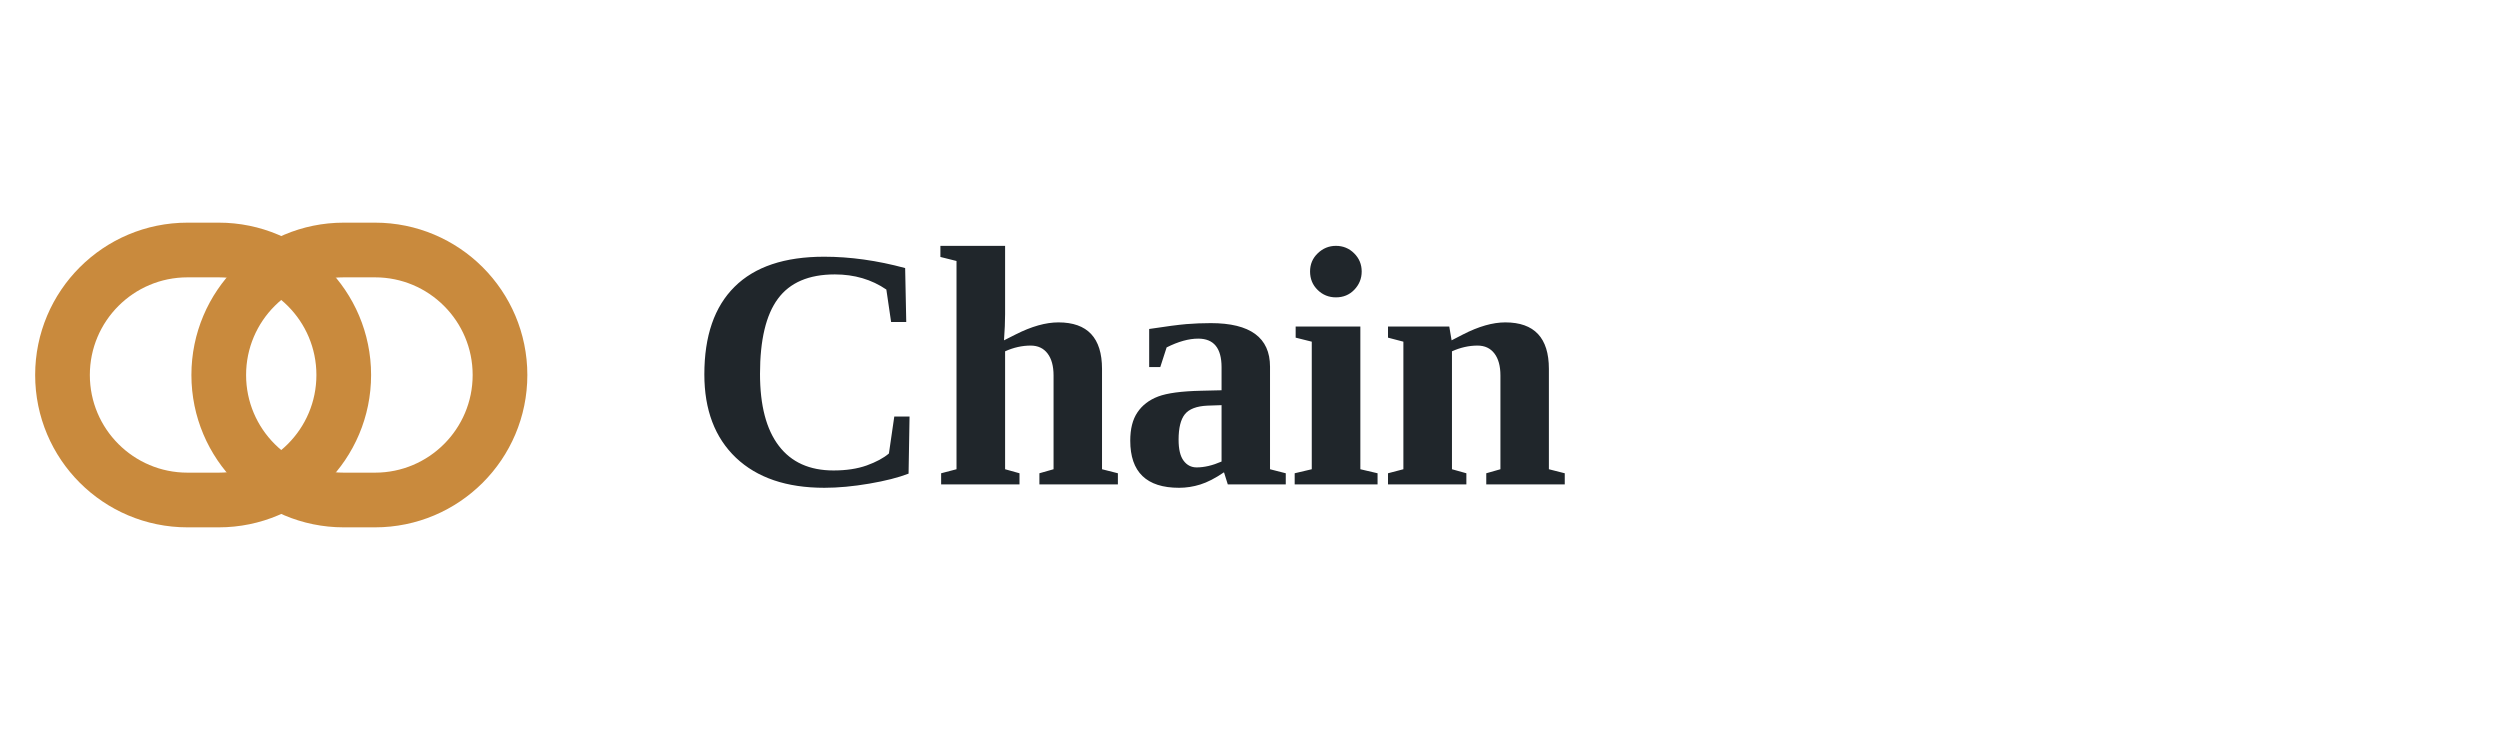
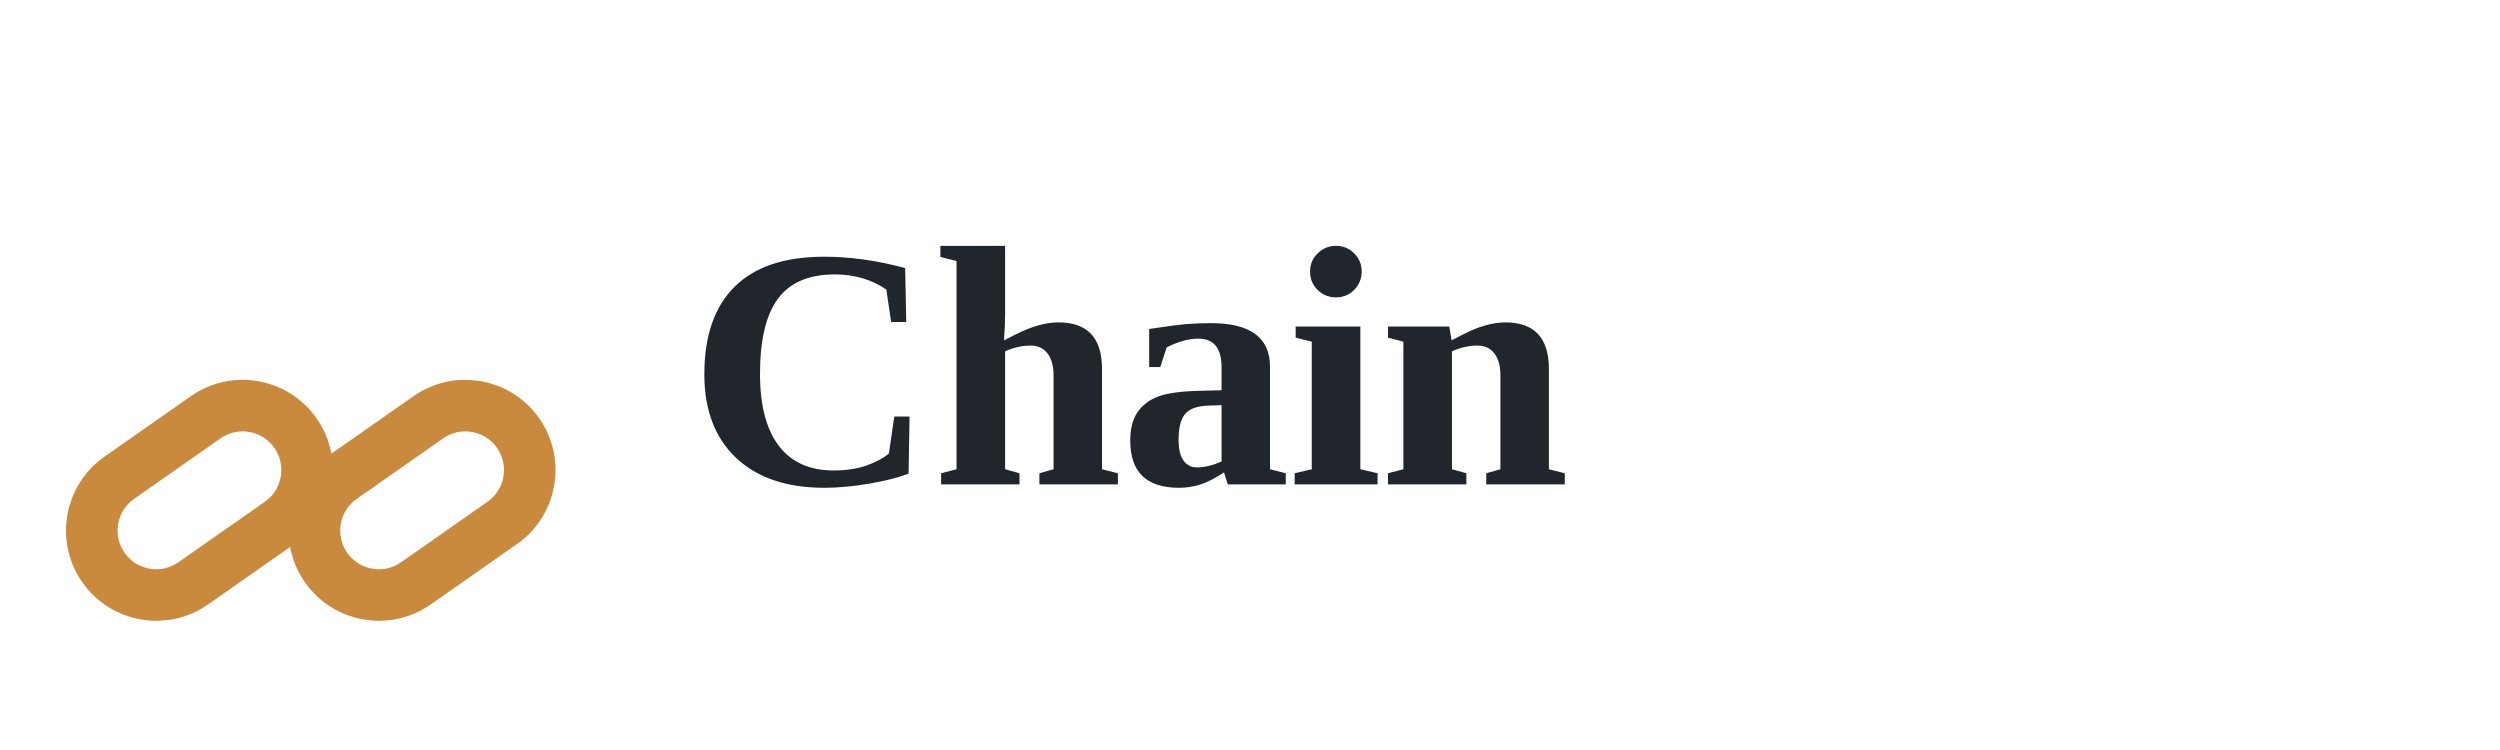
<svg xmlns="http://www.w3.org/2000/svg" viewBox="0 0 320 96" role="img" aria-labelledby="chainLogoTitle">
-   <g transform="translate(8, 16)">
-     <rect x="0" y="16" width="36" height="32" rx="16" fill="none" stroke="#C98A3D" stroke-width="7" />
-     <rect x="20" y="16" width="36" height="32" rx="16" fill="none" stroke="#C98A3D" stroke-width="7" />
+   <g transform="translate(6, 28)">
+     <g fill="none" stroke="#C98A3D" stroke-width="6.6" stroke-linecap="round">
+       <rect x="4.5" y="27.8" width="30" height="16.5" rx="8.25" transform="rotate(-35 19.5 36)" />
+       <rect x="33" y="27.8" width="30" height="16.5" rx="8.25" transform="rotate(-35 48 36)" />
+     </g>
  </g>
  <text x="88" y="62" font-family="Georgia, 'Times New Roman', serif" font-size="44" font-weight="700" letter-spacing="-0.5" fill="#20262B">Chain</text>
</svg>
